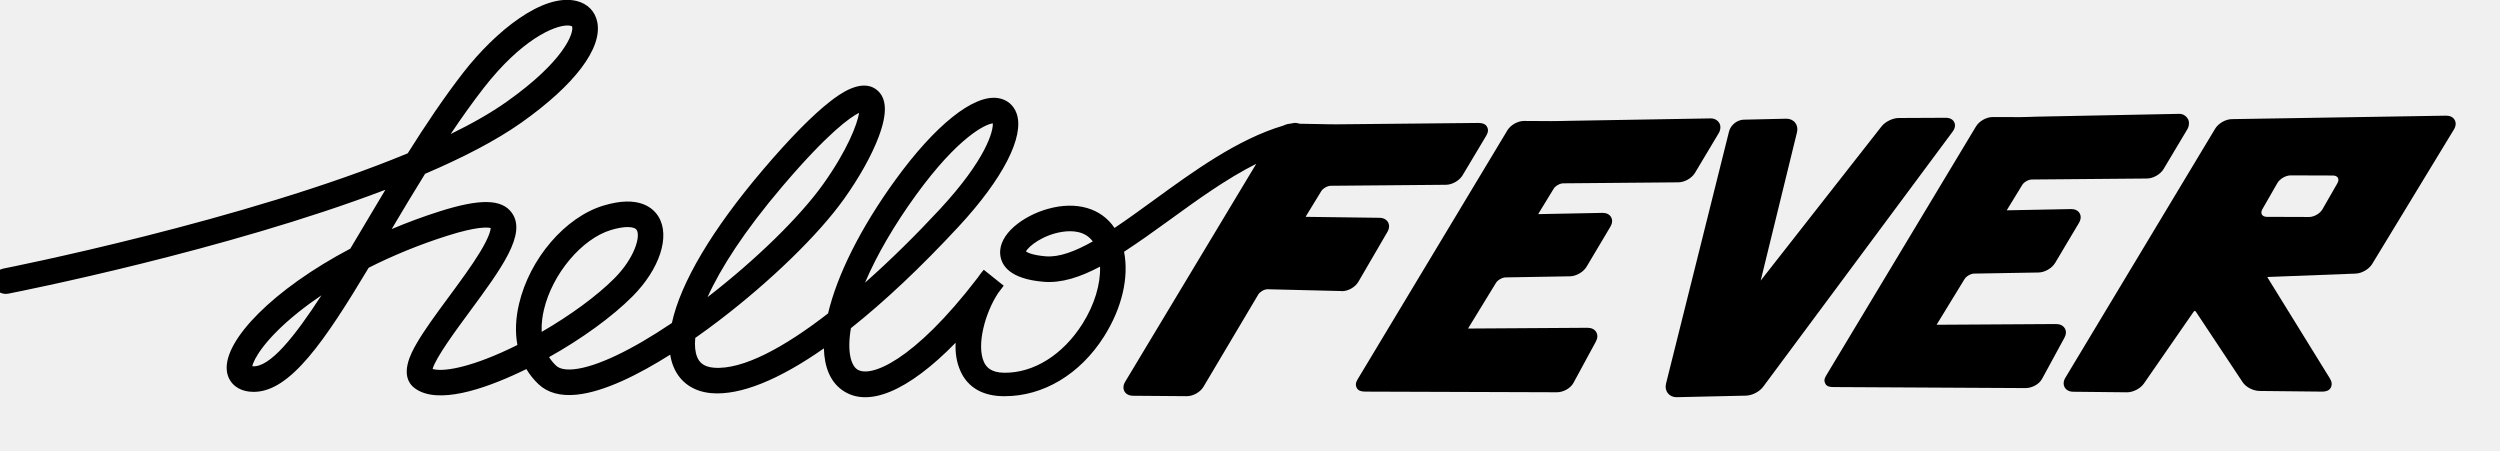
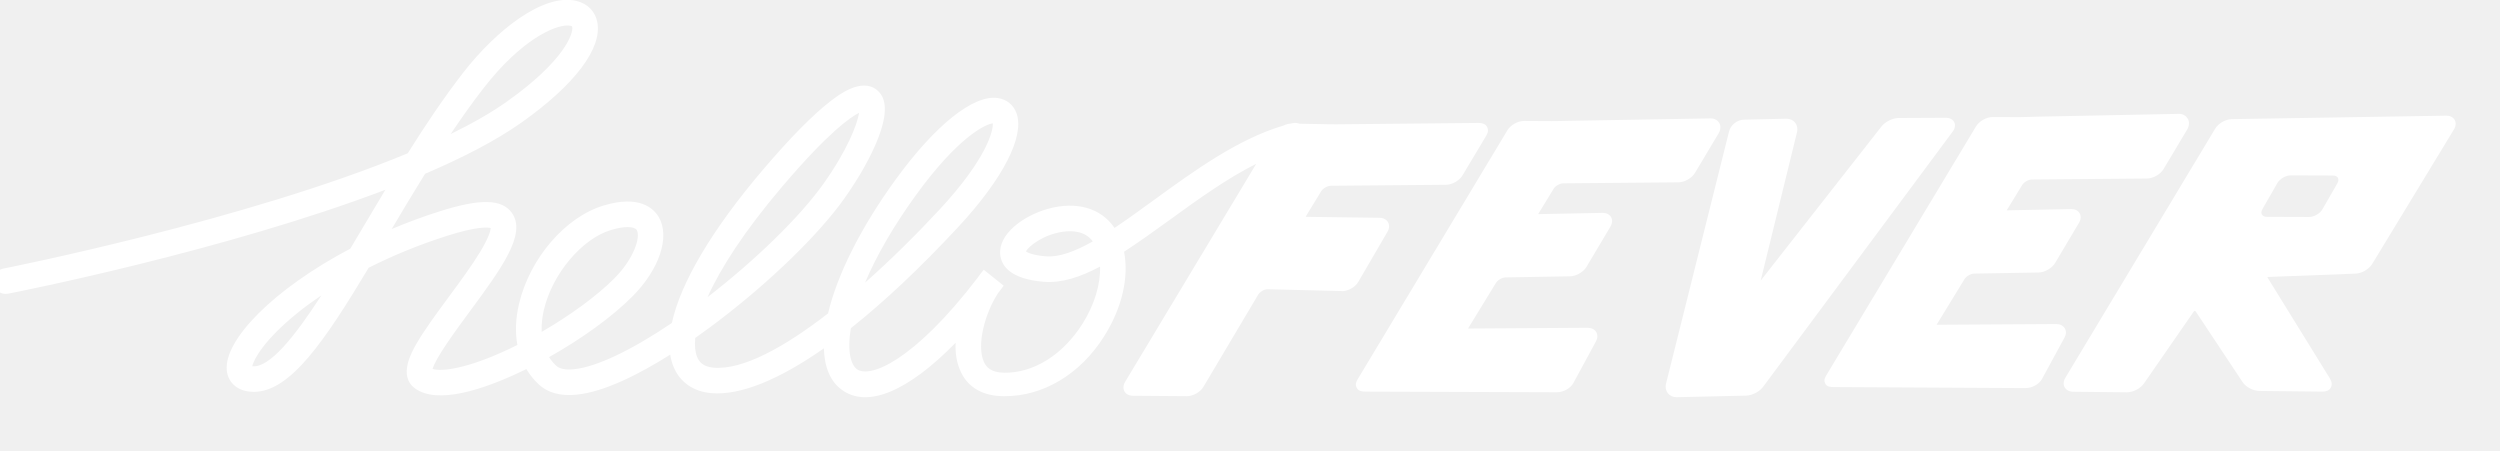
<svg xmlns="http://www.w3.org/2000/svg" version="1.1" id="Layer_1" x="0px" y="0px" width="549px" height="99px" viewBox="0 0 549 99" enable-background="new 0 0 549 99" xml:space="preserve">
  <g>
-     <path fill="none" d="M55.409,80.424c3.815,0.405,9.339-6.563,15.183-15.576c-1.822,1.228-3.549,2.494-5.166,3.793   C58.088,74.534,55.679,78.938,55.409,80.424z" />
-     <path fill="none" d="M139.824,50.512c-0.233-0.388-0.899-0.648-1.983-0.648c-0.928,0-2.162,0.19-3.693,0.652   c-6.385,1.93-12.843,9.616-14.701,17.499c-0.299,1.269-0.578,3.004-0.493,4.868c6.284-3.636,12.131-7.906,15.961-11.751   C139.276,56.752,140.714,51.995,139.824,50.512z" />
-     <polygon fill="none" points="299.837,85.434 299.837,85.434 299.837,85.434  " />
-     <polygon fill="none" points="260.629,86.082 260.629,86.083 260.629,86.082  " />
+     <path fill="none" d="M55.409,80.424c3.815,0.405,9.339-6.562,15.183-15.576c-1.822,1.229-3.549,2.494-5.166,3.793   C58.088,74.534,55.679,78.938,55.409,80.424z" />
+     <path fill="none" d="M139.824,50.512c-0.233-0.388-0.899-0.646-1.983-0.646c-0.928,0-2.162,0.189-3.693,0.65   c-6.385,1.93-12.843,9.616-14.701,17.5c-0.299,1.27-0.578,3.004-0.493,4.867c6.284-3.636,12.131-7.906,15.961-11.751   C139.276,56.752,140.714,51.995,139.824,50.512z" />
+     <path fill="none" d="M299.837,85.434L299.837,85.434L299.837,85.434z" />
+     <path fill="none" d="M260.629,86.082L260.629,86.082L260.629,86.082z" />
    <path fill="none" d="M125.663,5.952c-0.027-0.144-0.039-0.203-0.381-0.285c-0.19-0.045-0.416-0.07-0.675-0.07   c-2.92,0-10.12,3.083-18.438,13.789c-2.452,3.157-4.858,6.548-7.204,10.05c4.684-2.289,8.855-4.658,12.298-7.092   C123.876,13.426,125.936,7.371,125.663,5.952z" />
-     <path fill="none" d="M233.357,50.902c-4.257,0.618-7.528,3.192-8.055,4.326c0.37,0.253,1.497,0.822,4.346,1.061   c2.927,0.245,6.447-1.086,10.322-3.271C238.322,50.743,235.526,50.585,233.357,50.902z" />
+     <path fill="none" d="M233.357,50.902c-4.257,0.617-7.528,3.19-8.055,4.326c0.37,0.252,1.497,0.82,4.346,1.061   c2.927,0.245,6.447-1.086,10.322-3.271C238.322,50.743,235.526,50.585,233.357,50.902z" />
    <path fill="none" d="M206.393,45.948c10.251-11.053,11.757-17.255,11.624-18.86c-1.629,0.186-7.591,2.977-16.818,15.68   c-4.845,6.67-8.695,13.306-11.238,19.307C195.657,57.035,201.29,51.45,206.393,45.948z" />
    <path fill="none" d="M180.791,40.414c5.236-7.353,7.479-13.108,7.866-15.638c-1.923,0.951-6.74,4.296-16.758,16.05   c-8.504,9.977-13.696,18.144-16.519,24.424C165.996,57.05,175.67,47.604,180.791,40.414z" />
-     <polygon fill="none" points="402.739,84.597 402.739,84.597 402.739,84.597  " />
-     <polygon fill="none" points="509.994,85.236 509.994,85.24 509.994,85.236  " />
-     <polygon fill="none" points="368.158,86.276 368.158,86.28 368.158,86.276  " />
-     <path d="M304.69,50.902c0.422-0.725,0.466-1.491,0.121-2.1c-0.345-0.608-1.024-0.963-1.863-0.974l-16.014-0.208   c-0.087-0.001-0.151-0.011-0.196-0.021c0.014-0.043,0.041-0.104,0.085-0.178l3.329-5.449c0.372-0.609,1.359-1.169,2.073-1.175   l25.307-0.218c1.378-0.012,2.951-0.913,3.658-2.096l5.202-8.708c0.432-0.722,0.484-1.358,0.143-1.959   c-0.339-0.597-1.01-0.816-1.883-0.816h-0.001l-31.229,0.303c-1.032,0.015-2.72-0.044-3.752-0.056l-4.28-0.074   c-0.497-0.179-1.049-0.238-1.6-0.106c-0.111,0.027-0.222,0.05-0.333,0.077c-0.546,0.027-1.112,0.183-1.641,0.44   c-10,2.957-19.758,10.052-28.431,16.36c-2.955,2.149-5.857,4.26-8.636,6.112c-2.913-4.353-8.389-5.954-14.677-4.177   c-5.374,1.518-10.854,5.542-10.422,10.011c0.229,2.39,2.071,5.369,9.533,5.991c3.916,0.328,8.023-1.012,12.387-3.33   c0.131,3.844-1.211,8.37-3.863,12.567c-4.291,6.793-10.72,10.824-17.192,10.737c-3.038-0.032-3.995-1.373-4.45-2.379   c-1.66-3.669,0.246-10.771,3.129-15.12c0.404-0.529,0.812-1.067,1.218-1.613l-4.377-3.507c-0.46,0.535-0.909,1.127-1.343,1.767   c-14.101,18.406-23.714,22.126-26.527,20.06c-1.244-0.916-2.197-3.789-1.303-8.999c7.337-5.815,15.305-13.307,23.647-22.3   c9.755-10.519,14.518-19.807,12.74-24.844c-0.659-1.867-2.161-3.102-4.12-3.386c-5.36-0.786-13.75,5.926-22.472,17.934   c-7.763,10.687-12.843,21.027-14.814,29.358c-9.606,7.446-18.756,12.455-25.127,11.918c-2.463-0.206-3.246-1.439-3.621-2.349   c-0.426-1.034-0.589-2.431-0.415-4.186c1.92-1.346,3.666-2.635,5.148-3.765c11.405-8.683,21.956-18.942,27.533-26.774   c3.377-4.742,6.073-9.575,7.591-13.608c1.959-5.205,1.811-8.593-0.453-10.358c-3.407-2.658-8.418,1.202-10.065,2.472   c-3.895,3-8.877,8.05-14.808,15.009c-11.273,13.226-18.178,24.937-20.08,33.743c-8.851,5.98-16.611,9.679-21.523,10.16   c-1.844,0.179-3.157-0.087-3.907-0.794c-0.619-0.584-1.127-1.213-1.541-1.869c7.175-4.022,13.849-8.849,18.314-13.332   c5.962-5.986,8.326-13.169,5.746-17.468c-1.165-1.942-4.289-4.847-12.113-2.481c-8.393,2.536-16.191,11.613-18.541,21.583   c-0.761,3.229-0.872,6.274-0.359,9.029c-0.617,0.308-1.234,0.608-1.849,0.898c-9.203,4.336-14.753,4.999-16.773,4.367   c0.656-2.44,5.231-8.645,8.053-12.471c7.077-9.598,12.667-17.178,9.354-21.803c-2.199-3.068-6.962-3.163-15.926-0.313   c-3.625,1.153-7.125,2.455-10.466,3.867c2.341-3.943,4.791-8.047,7.332-12.135c8.231-3.514,15.558-7.282,21.155-11.24   c11.698-8.271,17.774-16.302,16.671-22.035c-0.459-2.388-2.13-4.094-4.584-4.683c-7.354-1.765-17.781,6.632-24.854,15.734   c-4.248,5.468-8.328,11.564-12.195,17.722C53.993,48.433,1.378,58.854,0.723,58.982c-1.521,0.298-2.512,1.772-2.214,3.294   c0.298,1.521,1.772,2.513,3.293,2.214c2.521-0.494,47.721-9.448,82.827-22.814c-1.547,2.571-3.053,5.11-4.515,7.574   c-1.048,1.768-2.113,3.562-3.185,5.352C60.068,63.488,49.137,74.67,49.804,81.336c0.257,2.571,2.169,4.359,4.99,4.667   c0.312,0.034,0.624,0.051,0.935,0.051c8.009-0.001,15.576-11.166,25.233-27.257c5.367-2.715,11.188-5.094,17.222-7.013   c6.6-2.099,8.92-1.876,9.58-1.706c-0.037,0.52-0.354,1.989-2.328,5.249c-1.813,2.996-4.399,6.502-6.899,9.893   c-2.786,3.777-5.416,7.345-7.144,10.371c-0.978,1.713-3.954,6.926-0.321,9.653c4.991,3.739,15.313,0.155,23.095-3.512   c0.475-0.223,0.95-0.452,1.424-0.685c0.723,1.216,1.616,2.332,2.674,3.33c1.982,1.871,4.777,2.644,8.307,2.299   c6.167-0.605,13.876-4.545,20.607-8.795c0.146,0.946,0.388,1.833,0.727,2.654c1.405,3.411,4.367,5.472,8.342,5.805   c6.317,0.524,14.789-2.918,24.678-9.837c0.104,4.07,1.376,7.218,3.911,9.083c5.655,4.165,14.613,0.327,25.016-10.318   c-0.094,2.182,0.165,4.23,1.097,6.291c1.636,3.614,5.011,5.444,9.504,5.444c0.075,0,0.149,0,0.224,0   c8.356,0,16.482-4.743,21.772-13.118c3.947-6.249,5.492-12.951,4.396-18.6c3.139-2.047,6.412-4.368,9.838-6.86   c6.28-4.567,12.705-9.208,19.188-12.453l-28.792,47.875c-0.435,0.723-0.488,1.494-0.147,2.102c0.34,0.608,1.02,0.953,1.862,0.959   L260.602,87h0.028c1.376,0,2.943-0.875,3.645-2.052l12.043-20.275c0.35-0.587,1.3-1.155,2.022-1.155l0,0l16.276,0.397l0.068,0.027   c1.372,0,2.922-0.873,3.605-2.047L304.69,50.902z M229.649,56.288c-2.85-0.238-3.976-0.808-4.346-1.061   c0.526-1.134,3.798-3.708,8.055-4.326c2.168-0.317,4.965-0.159,6.614,2.116C236.096,55.202,232.576,56.533,229.649,56.288z    M201.198,42.768c9.227-12.703,15.189-15.494,16.818-15.68c0.133,1.605-1.373,7.808-11.624,18.86   c-5.103,5.502-10.735,11.086-16.432,16.126C192.503,56.074,196.353,49.438,201.198,42.768z M171.898,40.826   c10.018-11.753,14.834-15.099,16.758-16.05c-0.387,2.53-2.629,8.286-7.866,15.638c-5.121,7.19-14.794,16.636-25.411,24.836   C158.203,58.97,163.395,50.803,171.898,40.826z M106.169,19.386c8.319-10.706,15.519-13.789,18.438-13.789   c0.259,0,0.485,0.024,0.675,0.07c0.342,0.082,0.354,0.141,0.381,0.285c0.273,1.418-1.787,7.474-14.4,16.392   c-3.443,2.435-7.614,4.804-12.298,7.092C101.311,25.934,103.717,22.543,106.169,19.386z M55.409,80.424   c0.271-1.486,2.68-5.89,10.017-11.782c1.617-1.299,3.344-2.566,5.166-3.793C64.748,73.861,59.224,80.829,55.409,80.424z    M119.446,68.015c1.858-7.882,8.316-15.568,14.701-17.499c1.532-0.462,2.766-0.652,3.693-0.652c1.084,0,1.75,0.26,1.983,0.648   c0.89,1.483-0.547,6.241-4.91,10.62c-3.83,3.845-9.677,8.115-15.961,11.751C118.868,71.019,119.147,69.283,119.446,68.015z    M260.629,86.082L260.629,86.082v0.001V86.082z" />
-     <path d="M539.047,26.338c-0.336-0.597-1.004-0.938-1.834-0.938L490.1,26.161c-1.375,0.022-2.945,0.928-3.653,2.105L453.549,82.96   c-0.434,0.722-0.488,1.485-0.148,2.094c0.34,0.609,1.019,0.964,1.861,0.973l11.833,0.124c1.352,0,2.948-0.833,3.713-1.938   l10.884-15.717c0.109-0.157,0.219-0.228,0.279-0.228s0.17,0.072,0.277,0.233l10.229,15.417c0.751,1.132,2.342,1.912,3.701,1.936   L509.939,86h0.055c0.831,0,1.498-0.25,1.831-0.847c0.335-0.601,0.273-1.312-0.17-2.029L498.01,61.041   c-0.056-0.09-0.083-0.149-0.095-0.193c0.044-0.015,0.116-0.025,0.223-0.029l19.169-0.736c1.363-0.052,2.927-0.97,3.637-2.137   l17.946-29.53C539.328,27.695,539.385,26.938,539.047,26.338z M496.829,45.919l3.282-5.719c0.535-0.932,1.852-1.691,2.926-1.688   l9.271,0.031c1.075,0.004,1.516,0.77,0.981,1.701l-3.281,5.718c-0.534,0.932-1.851,1.692-2.925,1.688l-9.272-0.031   C496.736,47.617,496.294,46.851,496.829,45.919z M509.994,85.236L509.994,85.236v0.003V85.236z" />
-     <path d="M429.147,26.825c-0.307-0.61-0.976-0.96-1.851-0.96l-10.329,0.049c-1.335,0.006-2.965,0.805-3.79,1.856l-26.527,33.84   l7.975-32.585c0.186-0.758,0.038-1.516-0.403-2.078c-0.439-0.56-1.135-0.881-1.909-0.881l-9.376,0.213   c-1.462,0.032-2.884,1.169-3.239,2.588l-13.843,55.395c-0.189,0.758-0.045,1.516,0.395,2.079c0.438,0.561,1.133,0.883,1.907,0.883   l15.273-0.342c1.339-0.03,2.951-0.863,3.75-1.938l41.639-56.066C429.335,28.185,429.454,27.436,429.147,26.825z M368.158,86.276   L368.158,86.276v0.004V86.276z" />
-     <path d="M351.963,46.747l-14.045,0.273c-0.049,0-0.089-0.003-0.123-0.007c0.016-0.037,0.038-0.081,0.068-0.131l3.328-5.447   c0.373-0.609,1.361-1.169,2.075-1.175l25.306-0.22c1.378-0.012,2.951-0.913,3.658-2.096l5.202-8.706   c0.432-0.722,0.483-1.588,0.142-2.19C377.235,26.45,376.563,26,375.69,26c0,0-0.001,0-0.001,0l-31.229,0.534   c-1.033,0.015-2.722,0.071-3.752,0.061l-6.047-0.034c-1.375,0-2.942,0.897-3.647,2.069l-32.896,54.695   c-0.435,0.724-0.488,1.301-0.146,1.907c0.343,0.605,1.023,0.767,1.867,0.767h0.003l42.079,0.142c1.373,0,2.96-0.854,3.614-2.063   l4.93-9.09c0.396-0.734,0.418-1.476,0.06-2.076c-0.357-0.599-1.038-0.931-1.888-0.931l-26.08,0.166   c-0.066,0-0.119-0.002-0.159-0.009c0.015-0.04,0.04-0.088,0.076-0.148l6.048-9.881c0.375-0.611,1.368-1.179,2.084-1.191   l14.165-0.241c1.375-0.023,2.943-0.933,3.647-2.115l5.237-8.803c0.429-0.721,0.48-1.479,0.141-2.078   C353.456,47.088,352.788,46.747,351.963,46.747z M299.837,85.434L299.837,85.434L299.837,85.434L299.837,85.434z" />
-     <path d="M453.425,72.1c-0.357-0.599-1.039-0.942-1.888-0.942l-26.081,0.159c-0.066,0-0.119-0.005-0.16-0.012   c0.016-0.04,0.04-0.09,0.076-0.149l6.048-9.883c0.375-0.612,1.367-1.18,2.084-1.191l14.164-0.242   c1.376-0.023,2.945-0.933,3.648-2.115l5.238-8.803c0.43-0.722,0.48-1.479,0.14-2.077c-0.337-0.594-1.005-0.935-1.83-0.935   l-14.046,0.275c-0.049,0-0.09-0.003-0.124-0.007c0.016-0.036,0.037-0.081,0.068-0.132l3.329-5.45   c0.372-0.609,1.361-1.169,2.074-1.176l25.308-0.218c1.378-0.012,2.951-0.913,3.658-2.096l5.2-8.706   c0.432-0.722,0.484-1.67,0.143-2.271c-0.339-0.598-1.01-1.129-1.883-1.129h-0.001l-31.23,0.617   c-1.032,0.014-2.722,0.112-3.752,0.101l-6.046-0.013c-1.375,0-2.943,0.907-3.647,2.079l-32.898,54.699   c-0.435,0.724-0.488,1.223-0.145,1.829c0.342,0.605,1.022,0.688,1.867,0.688h0.003l42.081,0.223   c1.373-0.001,2.96-0.814,3.613-2.023l4.93-9.068C453.762,73.398,453.783,72.7,453.425,72.1z M402.739,84.597L402.739,84.597   L402.739,84.597L402.739,84.597z" />
+     <path fill="none" d="M402.739,84.598L402.739,84.598L402.739,84.598z" />
+     <path fill="none" d="M509.994,85.236v0.004V85.236z" />
+     <path fill="none" d="M368.158,86.275v0.005V86.275z" />
+     <path fill="#FFFFFF" d="M304.689,50.902c0.422-0.727,0.467-1.491,0.121-2.102c-0.346-0.608-1.023-0.963-1.862-0.974l-16.015-0.208   c-0.086-0.001-0.15-0.011-0.195-0.021c0.014-0.043,0.041-0.104,0.084-0.178l3.33-5.449c0.371-0.609,1.357-1.169,2.072-1.175   l25.308-0.218c1.378-0.012,2.95-0.913,3.657-2.096l5.203-8.708c0.432-0.722,0.482-1.358,0.143-1.959   c-0.34-0.597-1.01-0.816-1.883-0.816h-0.002l-31.229,0.303c-1.03,0.015-2.72-0.044-3.752-0.056l-4.278-0.074   c-0.498-0.179-1.051-0.238-1.602-0.106c-0.111,0.027-0.223,0.05-0.333,0.077c-0.546,0.027-1.112,0.183-1.642,0.44   c-10,2.957-19.757,10.052-28.432,16.36c-2.955,2.149-5.857,4.26-8.636,6.114c-2.913-4.354-8.389-5.956-14.677-4.179   c-5.374,1.518-10.854,5.542-10.422,10.013c0.229,2.39,2.071,5.367,9.533,5.989c3.916,0.328,8.023-1.012,12.387-3.33   c0.131,3.845-1.211,8.37-3.863,12.567c-4.291,6.793-10.72,10.822-17.192,10.736c-3.038-0.031-3.995-1.373-4.45-2.379   c-1.66-3.67,0.246-10.771,3.129-15.121c0.404-0.527,0.812-1.065,1.218-1.611l-4.377-3.508c-0.46,0.535-0.909,1.127-1.343,1.768   c-14.101,18.406-23.714,22.126-26.527,20.061c-1.244-0.916-2.197-3.789-1.303-8.998c7.337-5.815,15.305-13.309,23.647-22.3   c9.755-10.519,14.518-19.807,12.74-24.844c-0.659-1.867-2.161-3.102-4.12-3.386c-5.36-0.786-13.75,5.926-22.472,17.934   c-7.763,10.688-12.843,21.027-14.814,29.358c-9.606,7.445-18.756,12.455-25.127,11.918c-2.463-0.206-3.246-1.439-3.621-2.35   c-0.426-1.033-0.589-2.432-0.415-4.187c1.92-1.347,3.666-2.635,5.148-3.767c11.405-8.683,21.956-18.94,27.533-26.772   c3.377-4.742,6.073-9.575,7.591-13.608c1.959-5.205,1.811-8.593-0.453-10.358c-3.407-2.658-8.418,1.202-10.065,2.472   c-3.895,3-8.877,8.05-14.808,15.009c-11.273,13.226-18.178,24.937-20.08,33.743c-8.851,5.98-16.611,9.681-21.523,10.16   c-1.844,0.181-3.157-0.087-3.907-0.794c-0.619-0.584-1.127-1.213-1.541-1.869c7.175-4.021,13.849-8.849,18.314-13.332   c5.962-5.984,8.326-13.169,5.746-17.468c-1.165-1.942-4.289-4.847-12.113-2.481c-8.393,2.536-16.191,11.613-18.541,21.583   c-0.761,3.229-0.872,6.273-0.359,9.028c-0.617,0.31-1.234,0.608-1.849,0.897c-9.201,4.338-14.751,5-16.771,4.369   c0.656-2.44,5.231-8.646,8.053-12.473c7.077-9.598,12.667-17.178,9.354-21.803c-2.199-3.068-6.962-3.163-15.926-0.313   c-3.625,1.153-7.125,2.455-10.466,3.867c2.341-3.943,4.791-8.047,7.332-12.135c8.231-3.514,15.558-7.282,21.155-11.24   c11.698-8.271,17.774-16.302,16.671-22.035c-0.459-2.388-2.13-4.094-4.584-4.683c-7.354-1.765-17.781,6.632-24.854,15.734   c-4.248,5.468-8.328,11.564-12.195,17.722C53.993,48.433,1.378,58.854,0.723,58.982c-1.521,0.298-2.512,1.771-2.214,3.293   c0.298,1.521,1.772,2.514,3.293,2.215c2.521-0.494,47.721-9.448,82.827-22.814c-1.547,2.571-3.053,5.11-4.515,7.574   c-1.048,1.768-2.113,3.562-3.185,5.352C60.068,63.488,49.137,74.67,49.804,81.336c0.257,2.571,2.169,4.359,4.99,4.667   c0.312,0.034,0.624,0.052,0.935,0.052c8.009-0.002,15.576-11.166,25.233-27.258c5.367-2.715,11.188-5.094,17.222-7.013   c6.6-2.099,8.92-1.876,9.58-1.706c-0.037,0.52-0.354,1.988-2.328,5.249c-1.813,2.996-4.399,6.502-6.899,9.893   c-2.786,3.777-5.416,7.345-7.144,10.371c-0.978,1.714-3.954,6.927-0.321,9.653c4.991,3.738,15.313,0.154,23.095-3.512   c0.475-0.225,0.95-0.452,1.424-0.687c0.723,1.218,1.616,2.332,2.674,3.33c1.982,1.871,4.777,2.646,8.307,2.299   c6.167-0.604,13.876-4.545,20.607-8.795c0.146,0.946,0.388,1.833,0.727,2.654c1.405,3.411,4.367,5.472,8.342,5.805   c6.317,0.524,14.789-2.918,24.678-9.837c0.104,4.07,1.376,7.219,3.911,9.083c5.655,4.165,14.613,0.327,25.016-10.317   c-0.094,2.183,0.165,4.229,1.097,6.291c1.636,3.613,5.011,5.443,9.504,5.443c0.075,0,0.149,0,0.224,0   c8.356,0,16.482-4.743,21.772-13.118c3.947-6.249,5.492-12.95,4.396-18.6c3.139-2.048,6.412-4.368,9.838-6.86   c6.28-4.567,12.705-9.208,19.188-12.453L247.08,83.848c-0.435,0.723-0.488,1.493-0.147,2.103c0.34,0.606,1.02,0.952,1.862,0.959   L260.602,87h0.028c1.376,0,2.943-0.875,3.645-2.052l12.043-20.275c0.35-0.587,1.3-1.155,2.021-1.155l0,0l16.276,0.397l0.066,0.026   c1.373,0,2.922-0.873,3.605-2.047L304.689,50.902z M229.649,56.288c-2.85-0.238-3.976-0.808-4.346-1.062   c0.526-1.135,3.798-3.707,8.055-4.326c2.168-0.316,4.965-0.158,6.614,2.117C236.096,55.202,232.576,56.533,229.649,56.288z    M201.198,42.768c9.227-12.703,15.189-15.494,16.818-15.68c0.133,1.605-1.373,7.808-11.624,18.86   c-5.103,5.502-10.735,11.086-16.432,16.126C192.503,56.074,196.353,49.438,201.198,42.768z M171.898,40.826   c10.018-11.753,14.834-15.099,16.758-16.05c-0.387,2.53-2.629,8.286-7.866,15.638c-5.121,7.19-14.794,16.636-25.411,24.836   C158.203,58.97,163.395,50.803,171.898,40.826z M106.169,19.386c8.319-10.706,15.519-13.789,18.438-13.789   c0.259,0,0.485,0.024,0.675,0.07c0.342,0.082,0.354,0.141,0.381,0.285c0.273,1.418-1.787,7.474-14.4,16.392   c-3.443,2.435-7.614,4.804-12.298,7.092C101.311,25.934,103.717,22.543,106.169,19.386z M55.409,80.424   c0.271-1.486,2.68-5.89,10.017-11.781c1.617-1.3,3.344-2.565,5.166-3.793C64.748,73.861,59.224,80.829,55.409,80.424z    M119.446,68.016c1.858-7.883,8.316-15.567,14.701-17.5c1.532-0.461,2.766-0.65,3.693-0.65c1.084,0,1.75,0.26,1.983,0.646   c0.89,1.483-0.547,6.241-4.91,10.62c-3.83,3.845-9.677,8.115-15.961,11.751C118.868,71.02,119.147,69.283,119.446,68.016z    M260.629,86.082L260.629,86.082L260.629,86.082L260.629,86.082z" />
+     <path fill="#FFFFFF" d="M539.047,26.338c-0.336-0.597-1.004-0.938-1.834-0.938L490.1,26.161c-1.375,0.022-2.943,0.928-3.651,2.105   L453.549,82.96c-0.434,0.722-0.488,1.485-0.146,2.095c0.34,0.608,1.019,0.963,1.859,0.973l11.833,0.123   c1.354,0,2.948-0.832,3.713-1.938l10.886-15.717c0.107-0.157,0.219-0.229,0.277-0.229c0.062,0,0.17,0.071,0.277,0.232   l10.229,15.417c0.753,1.132,2.344,1.912,3.701,1.937L509.939,86h0.055c0.831,0,1.498-0.25,1.831-0.848   c0.335-0.602,0.271-1.312-0.17-2.028L498.01,61.041c-0.056-0.09-0.083-0.148-0.095-0.193c0.044-0.015,0.116-0.023,0.223-0.029   l19.169-0.734c1.363-0.052,2.929-0.97,3.639-2.139l17.944-29.528C539.328,27.695,539.385,26.938,539.047,26.338z M496.829,45.919   l3.282-5.719c0.535-0.932,1.852-1.691,2.926-1.688l9.271,0.031c1.075,0.004,1.518,0.77,0.981,1.701l-3.281,5.718   c-0.534,0.932-1.851,1.692-2.925,1.688l-9.272-0.031C496.736,47.617,496.294,46.851,496.829,45.919z M509.994,85.236   L509.994,85.236v0.003V85.236z" />
+     <path fill="#FFFFFF" d="M429.146,26.825c-0.308-0.61-0.977-0.96-1.852-0.96l-10.329,0.049c-1.335,0.006-2.965,0.805-3.79,1.856   L386.65,61.609l7.975-32.584c0.186-0.758,0.038-1.516-0.402-2.078c-0.438-0.56-1.136-0.881-1.91-0.881l-9.375,0.213   c-1.463,0.032-2.885,1.169-3.239,2.588l-13.843,55.395c-0.188,0.758-0.045,1.516,0.396,2.079c0.438,0.562,1.133,0.884,1.906,0.884   l15.272-0.343c1.34-0.03,2.951-0.862,3.75-1.938l41.641-56.064C429.335,28.185,429.454,27.436,429.146,26.825z M368.158,86.275   L368.158,86.275v0.005V86.275z" />
+     <path fill="#FFFFFF" d="M351.963,46.747l-14.045,0.273c-0.049,0-0.089-0.003-0.123-0.007c0.016-0.037,0.038-0.081,0.068-0.131   l3.328-5.447c0.373-0.609,1.359-1.169,2.074-1.175l25.307-0.22c1.378-0.012,2.951-0.913,3.658-2.096l5.201-8.706   c0.433-0.722,0.482-1.588,0.143-2.19c-0.34-0.598-1.012-1.048-1.885-1.048l0,0l-31.229,0.534c-1.033,0.015-2.722,0.071-3.752,0.061   l-6.047-0.034c-1.375,0-2.942,0.897-3.647,2.069l-32.896,54.695c-0.435,0.724-0.488,1.301-0.146,1.907   c0.342,0.604,1.021,0.767,1.865,0.767h0.003l42.079,0.142c1.373,0,2.96-0.854,3.614-2.062l4.93-9.09   c0.396-0.734,0.418-1.478,0.062-2.076c-0.357-0.599-1.039-0.933-1.89-0.933l-26.079,0.166c-0.065,0-0.119-0.002-0.158-0.008   c0.015-0.041,0.039-0.089,0.076-0.147l6.047-9.882c0.375-0.61,1.369-1.18,2.084-1.19l14.166-0.241   c1.375-0.021,2.941-0.933,3.646-2.113l5.237-8.805c0.429-0.721,0.479-1.479,0.141-2.078   C353.456,47.088,352.788,46.747,351.963,46.747z M299.837,85.434L299.837,85.434L299.837,85.434L299.837,85.434z" />
+     <path fill="#FFFFFF" d="M453.425,72.1c-0.355-0.599-1.039-0.94-1.888-0.94l-26.081,0.157c-0.066,0-0.119-0.004-0.16-0.012   c0.016-0.039,0.04-0.09,0.076-0.147l6.048-9.884c0.375-0.611,1.367-1.181,2.084-1.19l14.164-0.242   c1.376-0.022,2.945-0.933,3.648-2.114l5.236-8.804c0.432-0.722,0.48-1.479,0.142-2.077c-0.337-0.594-1.005-0.935-1.83-0.935   l-14.046,0.275c-0.049,0-0.09-0.003-0.124-0.007c0.016-0.036,0.037-0.081,0.066-0.132l3.329-5.45   c0.372-0.609,1.361-1.169,2.074-1.176l25.308-0.218c1.38-0.012,2.951-0.913,3.658-2.096l5.2-8.706   c0.432-0.722,0.484-1.67,0.144-2.271c-0.34-0.598-1.011-1.129-1.884-1.129h-0.001l-31.229,0.617   c-1.032,0.014-2.724,0.112-3.752,0.101l-6.046-0.013c-1.375,0-2.943,0.907-3.647,2.079l-32.898,54.697   c-0.435,0.726-0.486,1.225-0.145,1.83c0.342,0.604,1.022,0.688,1.867,0.688h0.003l42.081,0.224c1.373,0,2.96-0.813,3.612-2.022   l4.931-9.068C453.762,73.398,453.783,72.7,453.425,72.1z M402.739,84.598L402.739,84.598L402.739,84.598L402.739,84.598z" />
  </g>
</svg>
